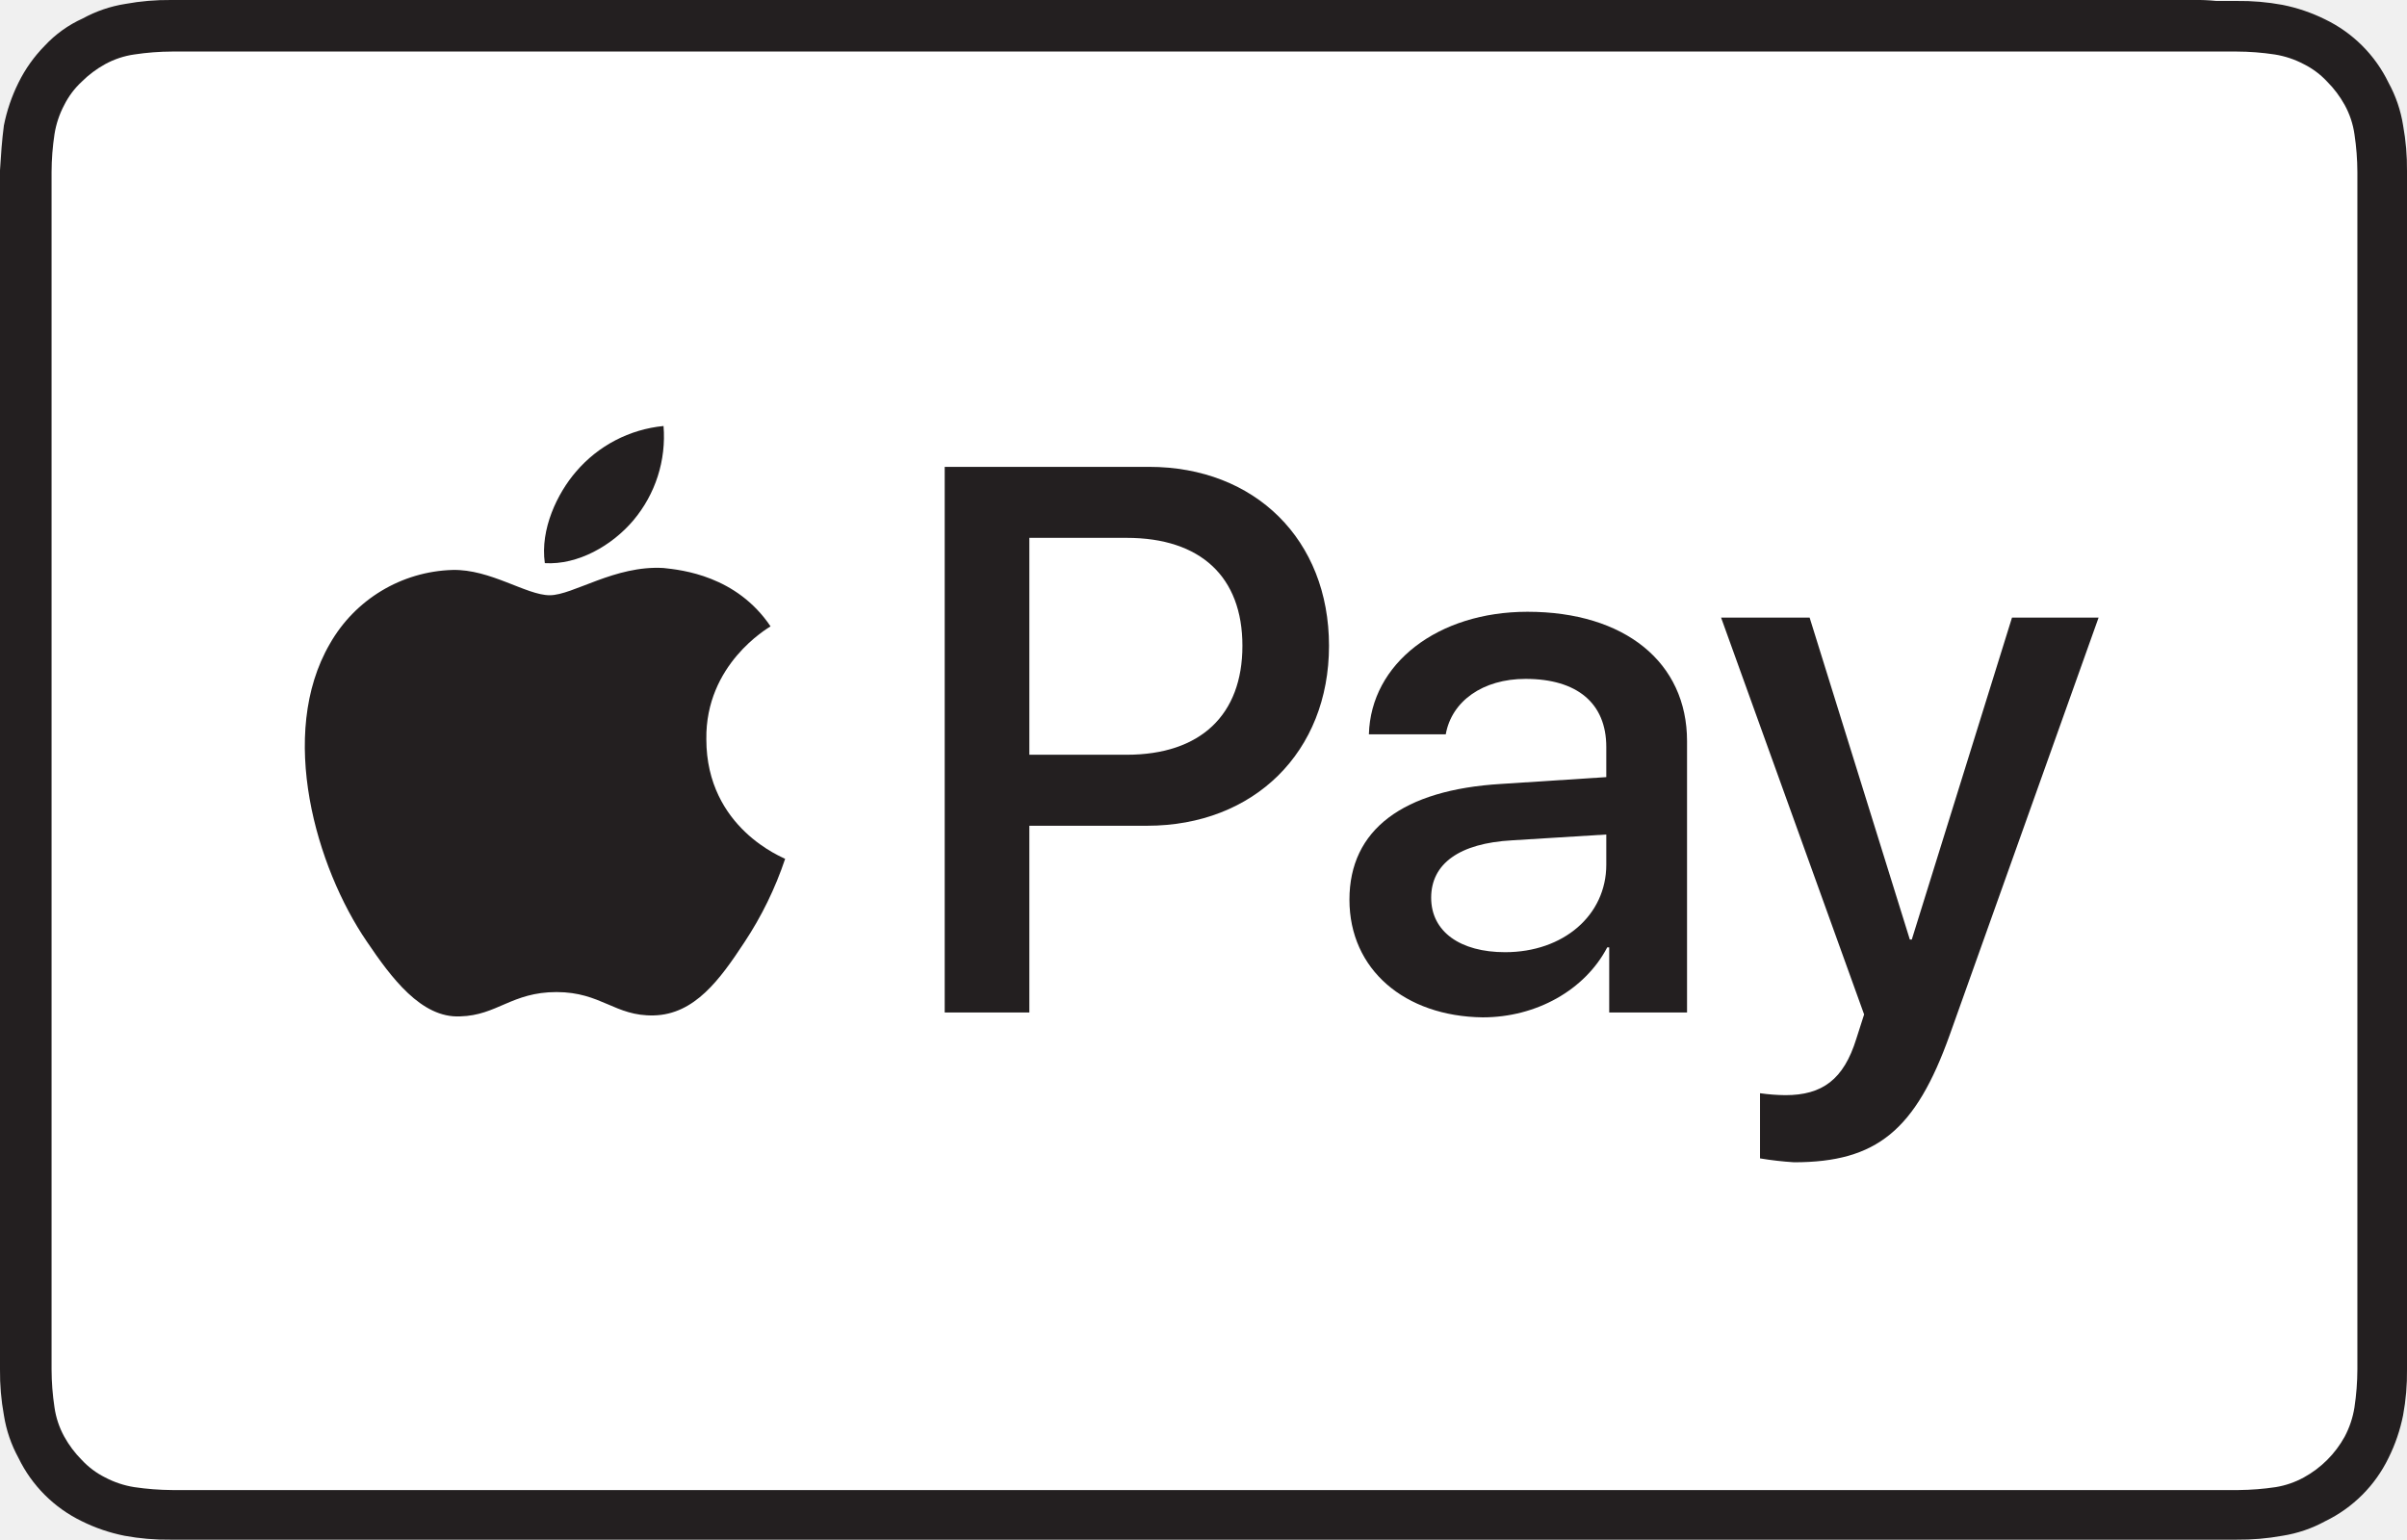
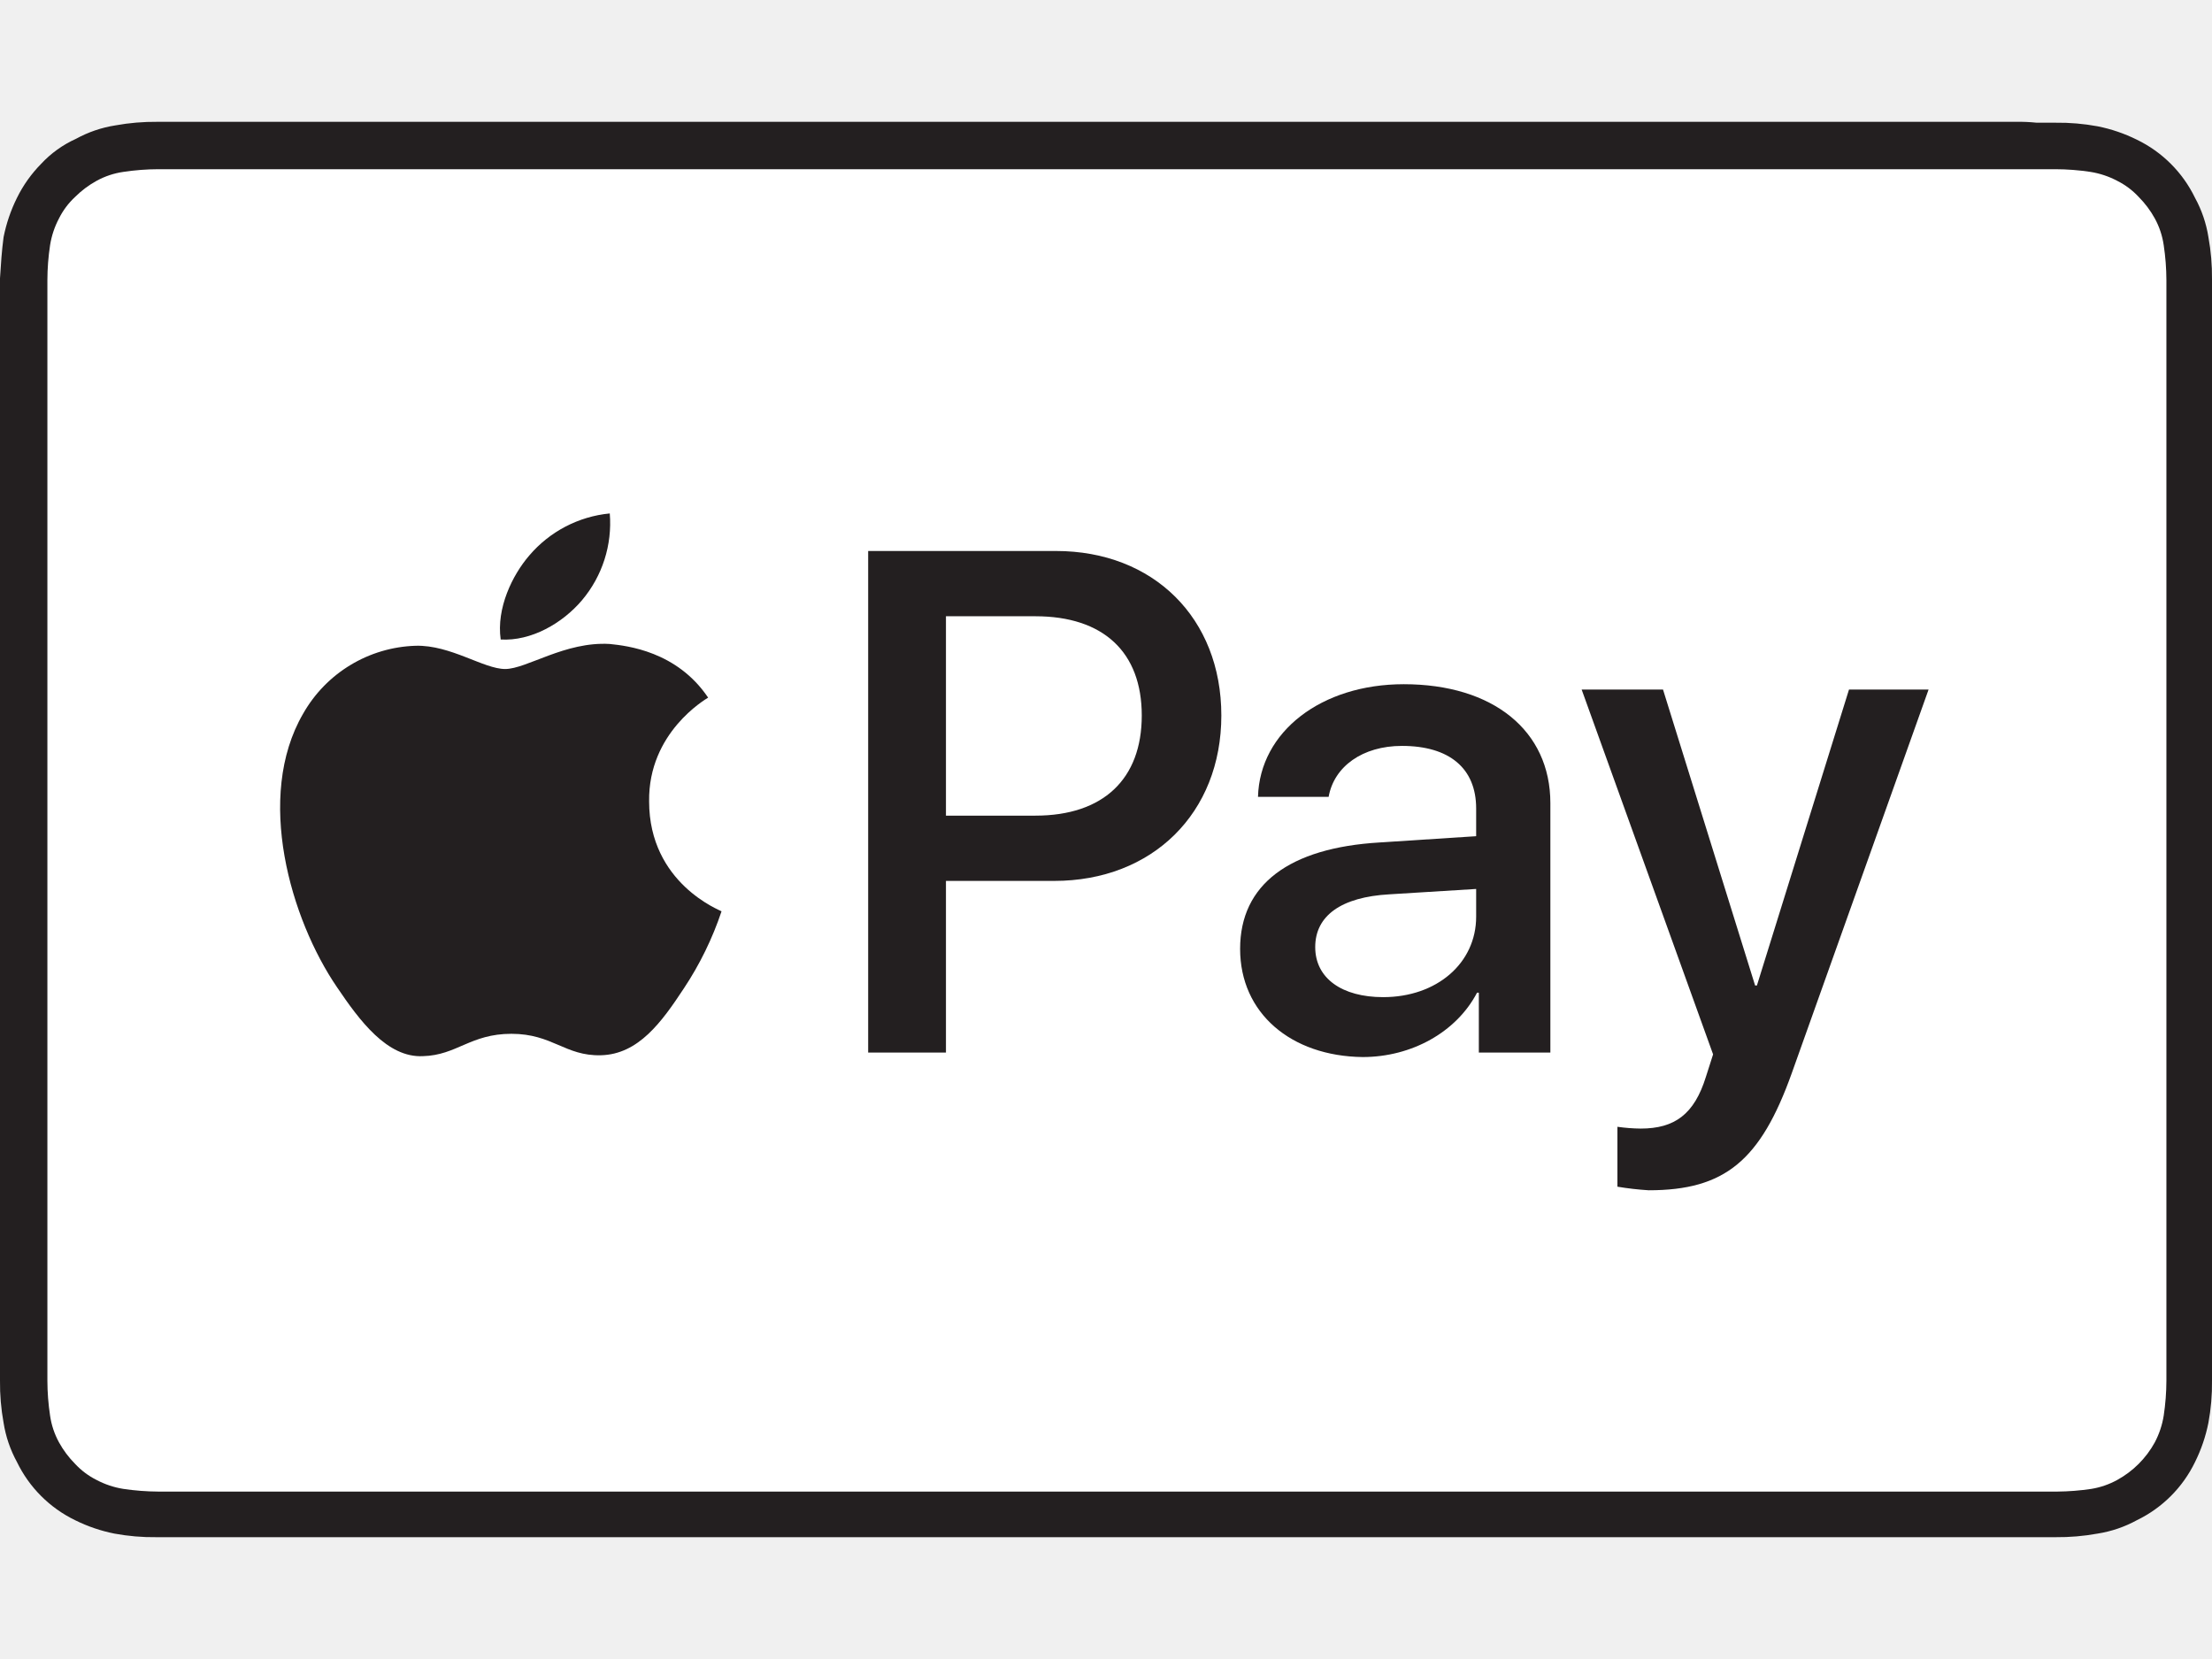
- <svg xmlns="http://www.w3.org/2000/svg" id="Layer_1" data-name="Layer 1" viewBox="0 0 247.4 158.3">
+ <svg xmlns="http://www.w3.org/2000/svg" width="40" height="30" id="Layer_1" data-name="Layer 1" viewBox="0 0 247.4 158.3">
  <g>
    <path id="_Path_" data-name="&lt;Path&gt;" d="M225.4.1H17.6a24.87,24.87,0,0,0-4.7.4A13.49,13.49,0,0,0,8.5,2,12.14,12.14,0,0,0,4.6,4.8,14.59,14.59,0,0,0,1.9,8.6,17.61,17.61,0,0,0,.4,13C.2,14.5.1,16,0,17.6V140.9a24.87,24.87,0,0,0,.4,4.7A13.49,13.49,0,0,0,1.9,150a14,14,0,0,0,6.5,6.5,17.61,17.61,0,0,0,4.4,1.5,24.18,24.18,0,0,0,4.7.4H229.9a24.87,24.87,0,0,0,4.7-.4,13.49,13.49,0,0,0,4.4-1.5,14,14,0,0,0,6.5-6.5,17.61,17.61,0,0,0,1.5-4.4,24.18,24.18,0,0,0,.4-4.7V17.7A24.87,24.87,0,0,0,247,13a13.49,13.49,0,0,0-1.5-4.4A14,14,0,0,0,239,2.1,17.61,17.61,0,0,0,234.6.6a24.18,24.18,0,0,0-4.7-.4h-2.1a19.27,19.27,0,0,0-2.4-.1Z" transform="translate(0 -0.1)" style="fill: #231f20" />
    <path id="_Path_2" data-name="&lt;Path&gt;" d="M225.4,5.4h4.5a26.62,26.62,0,0,1,3.9.3,9.64,9.64,0,0,1,3,1,8.4,8.4,0,0,1,2.4,1.8,10.77,10.77,0,0,1,1.8,2.4,8.84,8.84,0,0,1,1,3,26.62,26.62,0,0,1,.3,3.9V140.9a26.62,26.62,0,0,1-.3,3.9,9.64,9.64,0,0,1-1,3,10.61,10.61,0,0,1-4.2,4.2,9.05,9.05,0,0,1-2.9,1,27.48,27.48,0,0,1-3.8.3H17.7a27.69,27.69,0,0,1-3.9-.3,9.64,9.64,0,0,1-3-1,8.4,8.4,0,0,1-2.4-1.8,10.77,10.77,0,0,1-1.8-2.4,8.84,8.84,0,0,1-1-3,26.62,26.62,0,0,1-.3-3.9V17.8a26.62,26.62,0,0,1,.3-3.9,9.64,9.64,0,0,1,1-3A8.4,8.4,0,0,1,8.4,8.5a10.77,10.77,0,0,1,2.4-1.8,8.84,8.84,0,0,1,3-1,26.62,26.62,0,0,1,3.9-.3H225.4" transform="translate(0 -0.1)" style="fill: #fff" />
    <g id="_Group_" data-name="&lt;Group&gt;">
      <g id="_Group_2" data-name="&lt;Group&gt;">
        <path id="_Path_3" data-name="&lt;Path&gt;" d="M65.1,53.6a13.37,13.37,0,0,0,3.1-9.7,13.54,13.54,0,0,0-9,4.7c-1.9,2.2-3.7,5.9-3.2,9.4,3.4.2,6.9-1.8,9.1-4.4" transform="translate(0 -0.1)" style="fill: #231f20" />
        <path id="_Path_4" data-name="&lt;Path&gt;" d="M68.2,58.5c-5-.3-9.3,2.8-11.7,2.8s-6.1-2.7-10-2.6a15,15,0,0,0-12.6,7.6c-5.4,9.3-1.4,23,3.8,30.6,2.5,3.7,5.6,7.9,9.6,7.7,3.8-.1,5.3-2.5,9.9-2.5s6,2.5,10,2.4c4.2-.1,6.8-3.7,9.3-7.5a36.47,36.47,0,0,0,4.2-8.6c-.1-.1-8.1-3.1-8.1-12.3-.1-7.7,6.3-11.4,6.6-11.6-3.5-5.2-9.1-5.8-11-6" transform="translate(0 -0.1)" style="fill: #231f20" />
      </g>
      <g id="_Group_3" data-name="&lt;Group&gt;">
        <path id="_Compound_Path_" data-name="&lt;Compound Path&gt;" d="M118.1,48.1c10.9,0,18.5,7.5,18.5,18.4S128.9,85,117.9,85H105.8v19.2H97.1V48.1ZM105.8,77.7h10c7.6,0,11.9-4.1,11.9-11.2s-4.3-11.1-11.9-11.1h-10Z" transform="translate(0 -0.1)" style="fill: #231f20" />
        <path id="_Compound_Path_2" data-name="&lt;Compound Path&gt;" d="M138.7,92.6c0-7.2,5.5-11.3,15.6-11.9l10.8-.7V76.9c0-4.5-3-7-8.3-7-4.4,0-7.6,2.3-8.2,5.7h-7.9c.2-7.3,7.1-12.6,16.3-12.6,10,0,16.4,5.2,16.4,13.3v27.9h-8V97.5h-.2c-2.3,4.4-7.3,7.2-12.8,7.2C144.4,104.6,138.7,99.8,138.7,92.6ZM165.1,89V85.9l-9.7.6c-5.4.3-8.3,2.4-8.3,5.9s3,5.6,7.6,5.6C160.7,98,165.1,94.2,165.1,89Z" transform="translate(0 -0.1)" style="fill: #231f20" />
        <path id="_Path_5" data-name="&lt;Path&gt;" d="M180.9,119.2v-6.7a19.66,19.66,0,0,0,2.6.2c3.8,0,6-1.6,7.3-5.8l.8-2.5L176.9,63.6H186l10.3,33.1h.2l10.3-33.1h8.9l-15.3,42.9c-3.5,9.8-7.5,13.1-16,13.1A33.86,33.86,0,0,1,180.9,119.2Z" transform="translate(0 -0.1)" style="fill: #231f20" />
      </g>
    </g>
  </g>
</svg>
